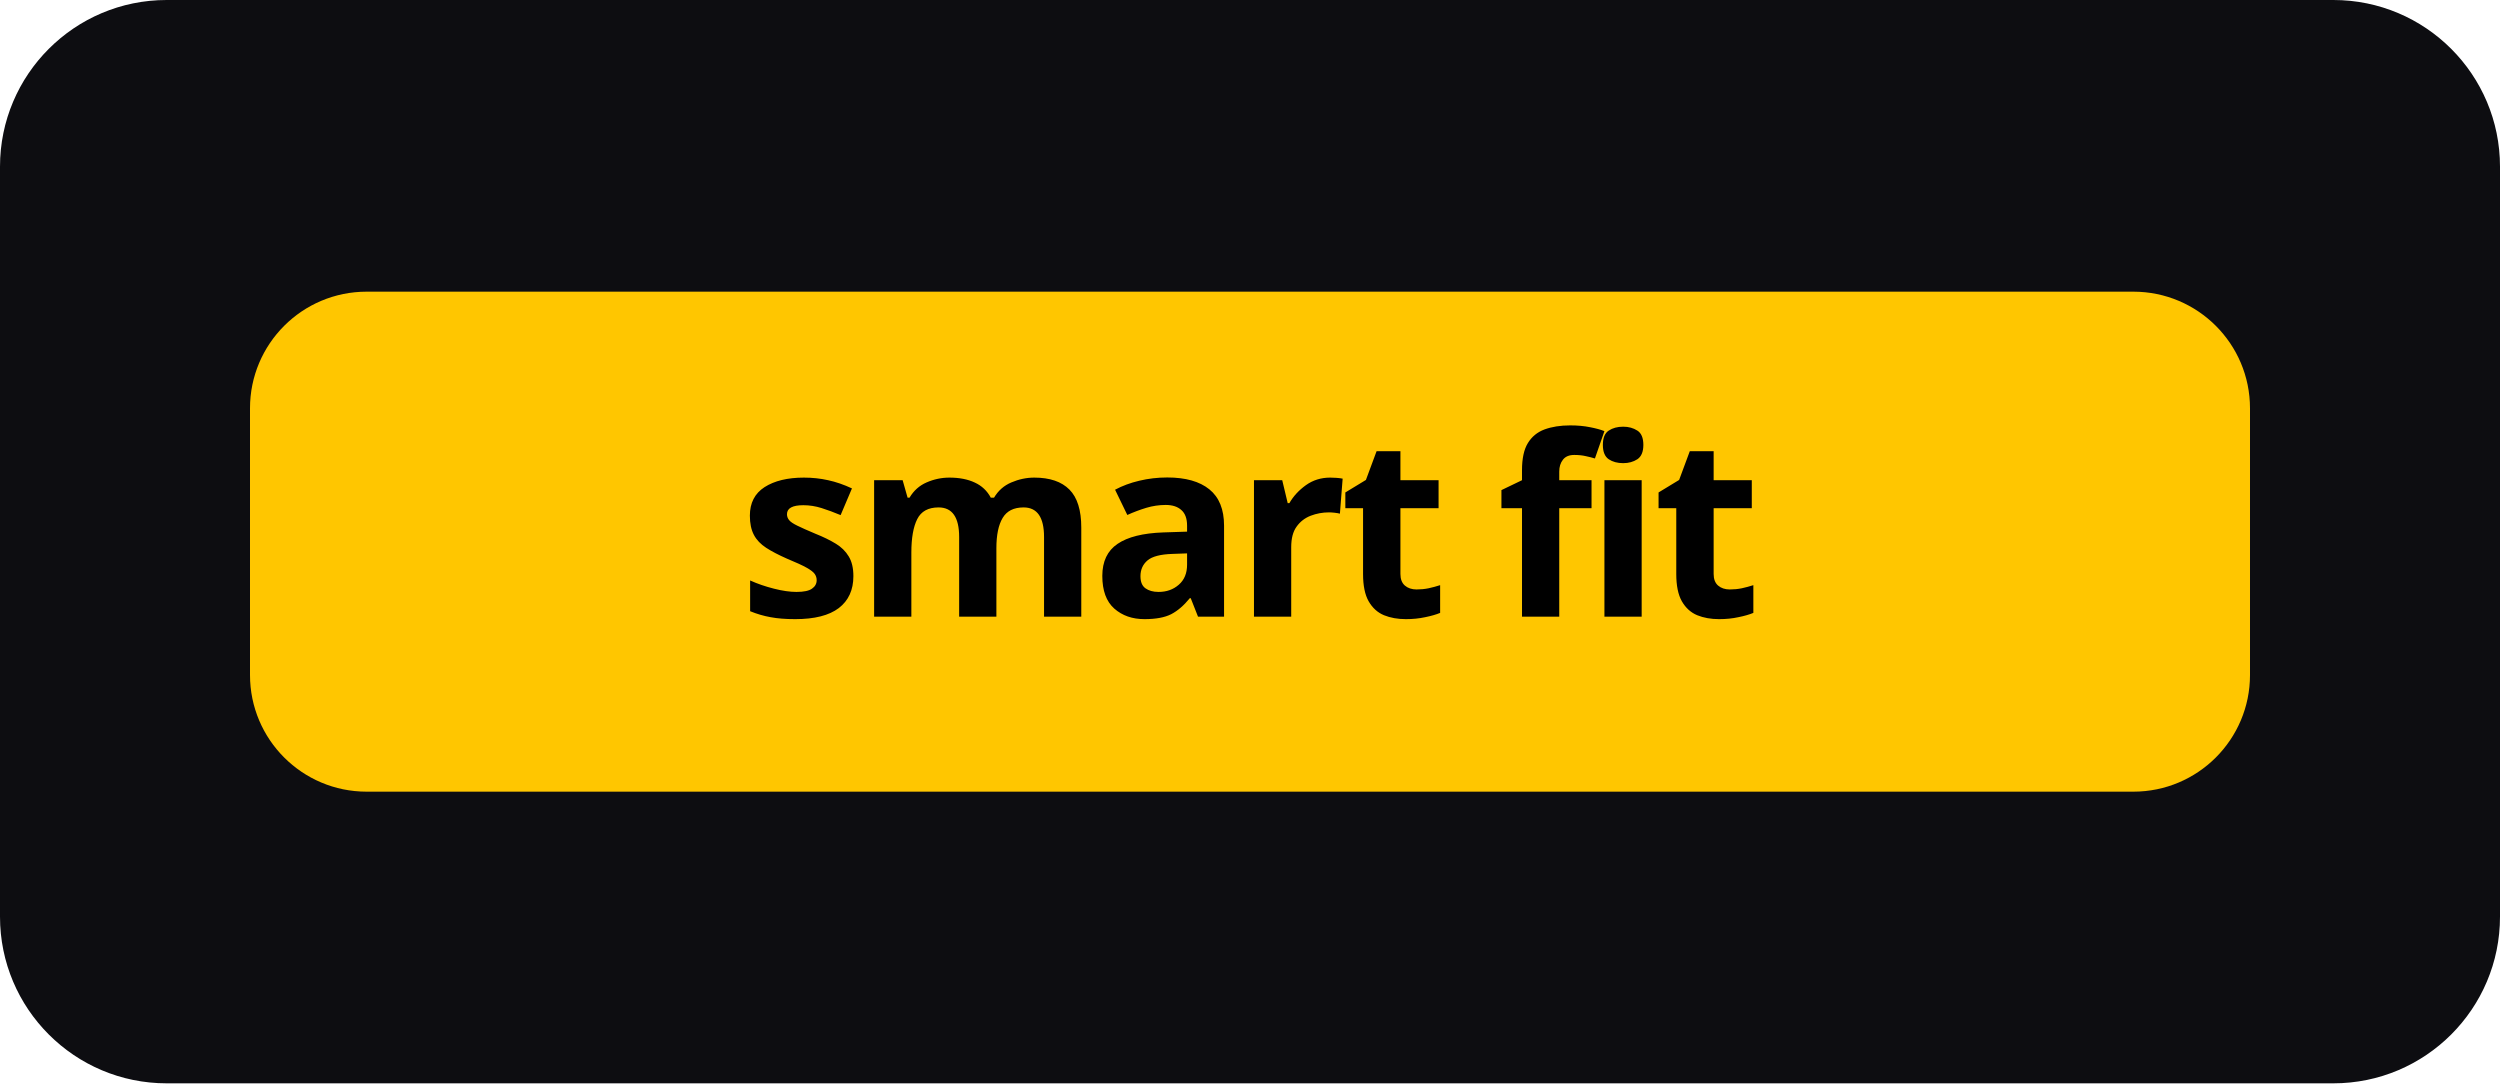
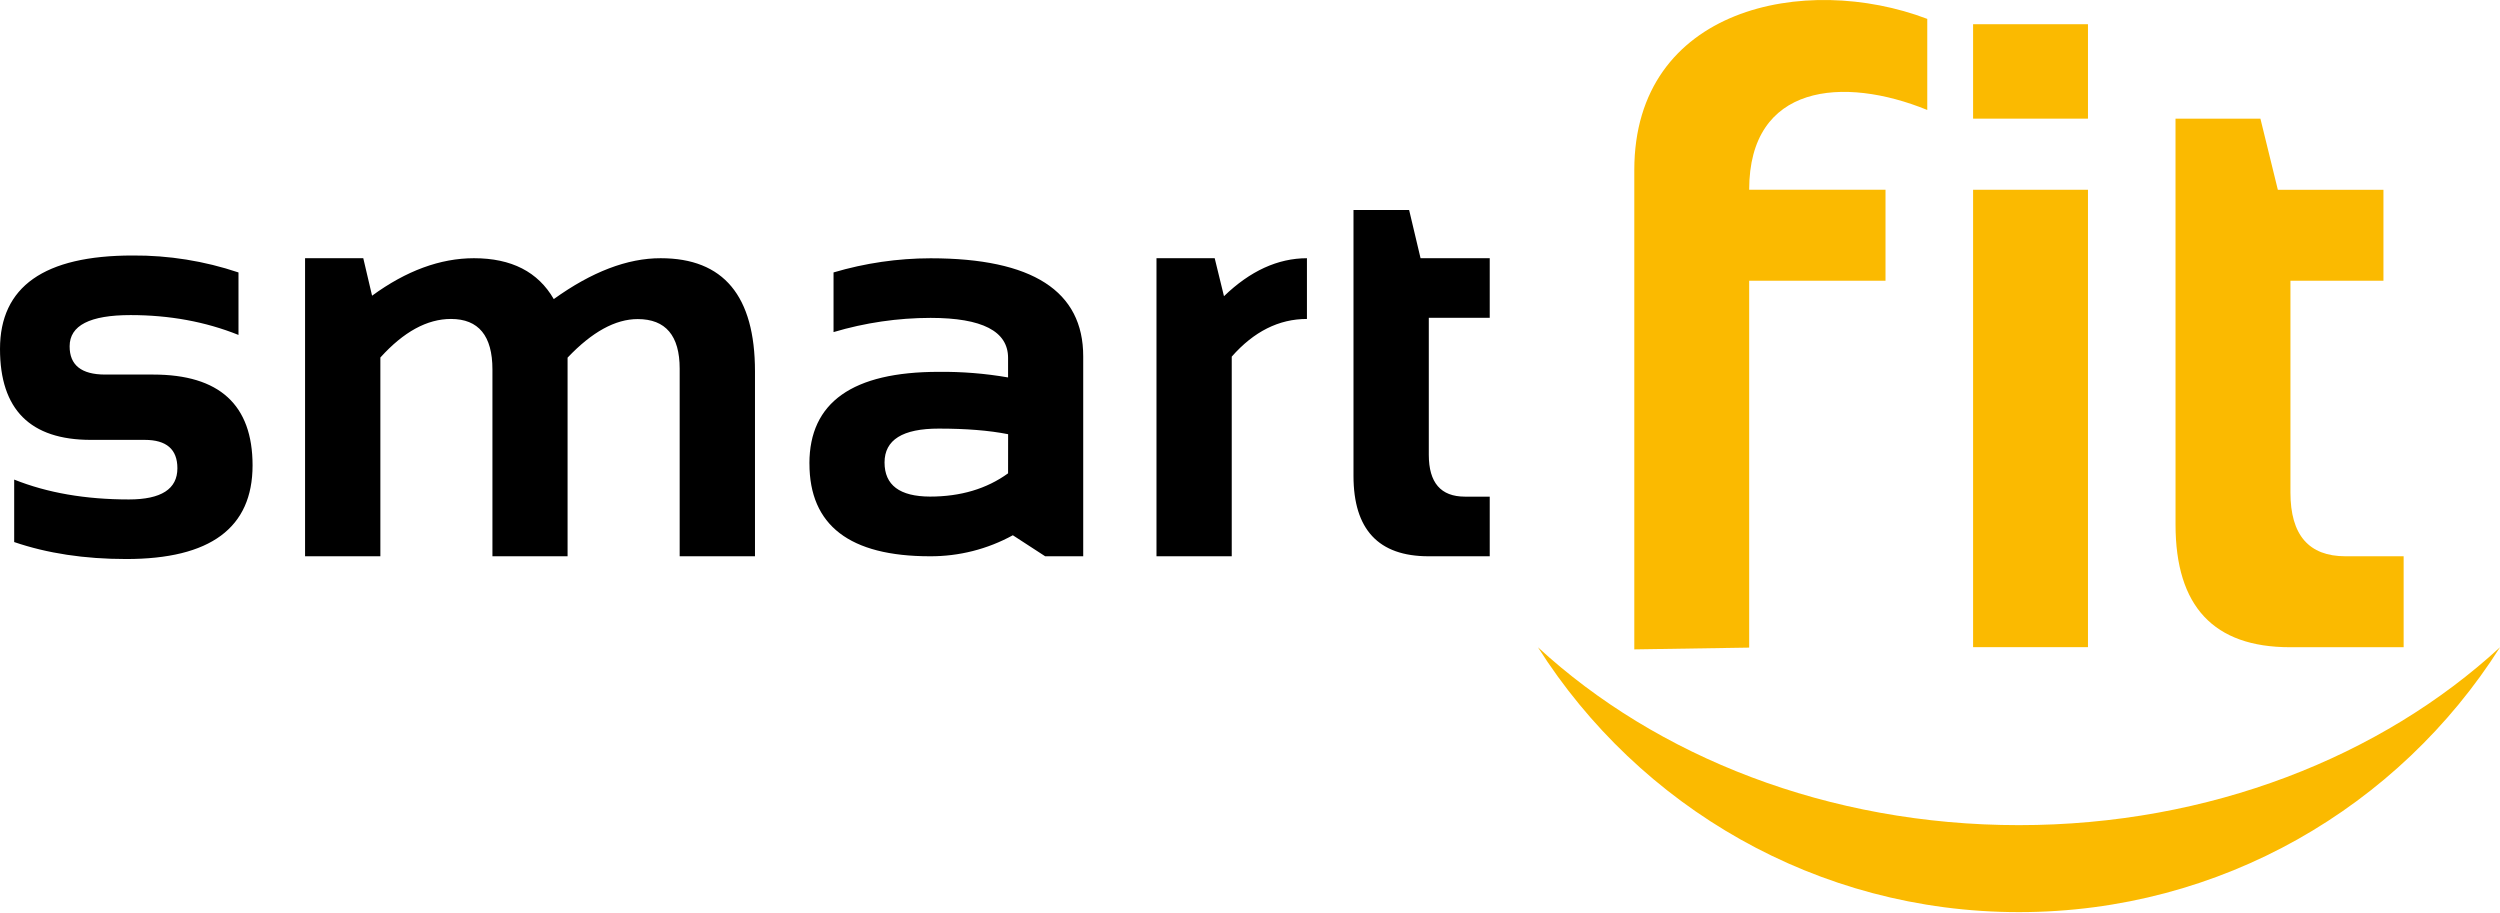
- <svg xmlns="http://www.w3.org/2000/svg" viewBox="0 0 300 130" width="100%" height="100%">
-   <rect width="300" height="130" rx="20" fill="#0D0D11" />
-   <rect x="30" y="35" width="240" height="60" rx="14" fill="#FFC600" />
-   <text x="150" y="74" text-anchor="middle" font-family="Arial Black, Impact, sans-serif" font-weight="900" font-size="30" fill="#000000" letter-spacing="-1">smart fit</text>
+ <svg xmlns="http://www.w3.org/2000/svg" id="Layer_1" data-name="Layer 1" viewBox="0 0 1546 564.07">
+   <defs>
+     <style>.cls-1{fill:none;}.cls-2{clip-path:url(#clip-path);}.cls-3{clip-path:url(#clip-path-2);}.cls-4,.cls-5{fill:#fbba00;}.cls-4{fill-rule:evenodd;}.cls-6{fill:#000000;}</style>
+     <clipPath id="clip-path">
+       <rect class="cls-1" width="1546" height="564.07" />
+     </clipPath>
+     <clipPath id="clip-path-2">
+       <rect class="cls-1" width="1546" height="564.07" />
+     </clipPath>
+   </defs>
+   <g id="Artwork_32" data-name="Artwork 32">
+     <g class="cls-2">
+       <g class="cls-3">
+         <path class="cls-4" d="M1010.65,401.58V105.18c0-100.59,105.71-122.19,181.17-93.5V68c-51.86-21.13-110.13-16.26-110.13,49.33H1166V173.6h-84.31V400.48Z" />
+         <path class="cls-4" d="M1345.34,73.37h52.5l10.78,44h65.3V173.6h-57.51v131q0,39.36,34,39.4h36v56.24h-70.28q-70.78,0-70.78-75.81Z" />
+         <rect class="cls-5" x="1220.16" y="117.35" width="71.04" height="282.85" />
+         <rect class="cls-5" x="1220.16" y="14.98" width="71.04" height="58.39" />
+         <path class="cls-4" d="M1546,400.28c-62.42,98.42-172.33,163.78-297.49,163.78s-235-65.36-297.45-163.79c73.35,67.56,179.46,110,297.45,110s224.13-42.47,297.49-110" />
+         <path class="cls-6" d="M8.77,335.21V296.57q30.72,12.3,70.93,12.29,30,0,30-19.29c0-11.74-6.77-17.55-20.19-17.55H56.14Q0,272,0,215.8,0,158,82,158a201.1,201.1,0,0,1,65.48,10.48v38.64c-20.5-8.21-42.69-12.27-66.72-12.27-25.18,0-37.7,6.41-37.7,19.29Q43,231.61,65,231.63H94.77q61.38,0,61.42,56.13,0,58-78.25,57.94-38.46,0-69.17-10.49M188.65,344V159.68h36l5.44,23.18c21.14-15.45,42.18-23.18,63-23.18q34.79,0,49.36,25.28,35.22-25.32,66.12-25.28,58.32,0,58.31,70V344H420.31v-116q0-30.64-25.93-30.68-20.76,0-43.39,23.85V344H304.52V228.46q0-31.19-25.63-31.22-22.14,0-43.67,23.85V344Zm311.89-57.39q0-56.68,80-56.66a236.5,236.5,0,0,1,42.85,3.46v-12.1q0-24.71-47.93-24.73a211.31,211.31,0,0,0-60,8.79v-36.9a212.69,212.69,0,0,1,60-8.75q94.46,0,94.4,60.7V344H646.34l-20-13a105.4,105.4,0,0,1-51.2,13q-74.61,0-74.58-57.39m122.86-18.1c-11.75-2.33-26-3.46-42.85-3.46Q547,265,547,286t28.11,21.09q28.38,0,48.28-14.38ZM715.17,344V159.68h36l5.74,23.49q24.29-23.44,51.3-23.49v37.56q-26,0-46.5,23.3V344ZM837,129.85H871.4l7.07,29.83h42.78v36.86H883.57V281.3q0,25.79,22.28,25.82h15.4V344H883.4Q837,344,837,294.29Z" />
+       </g>
+     </g>
+   </g>
</svg>
